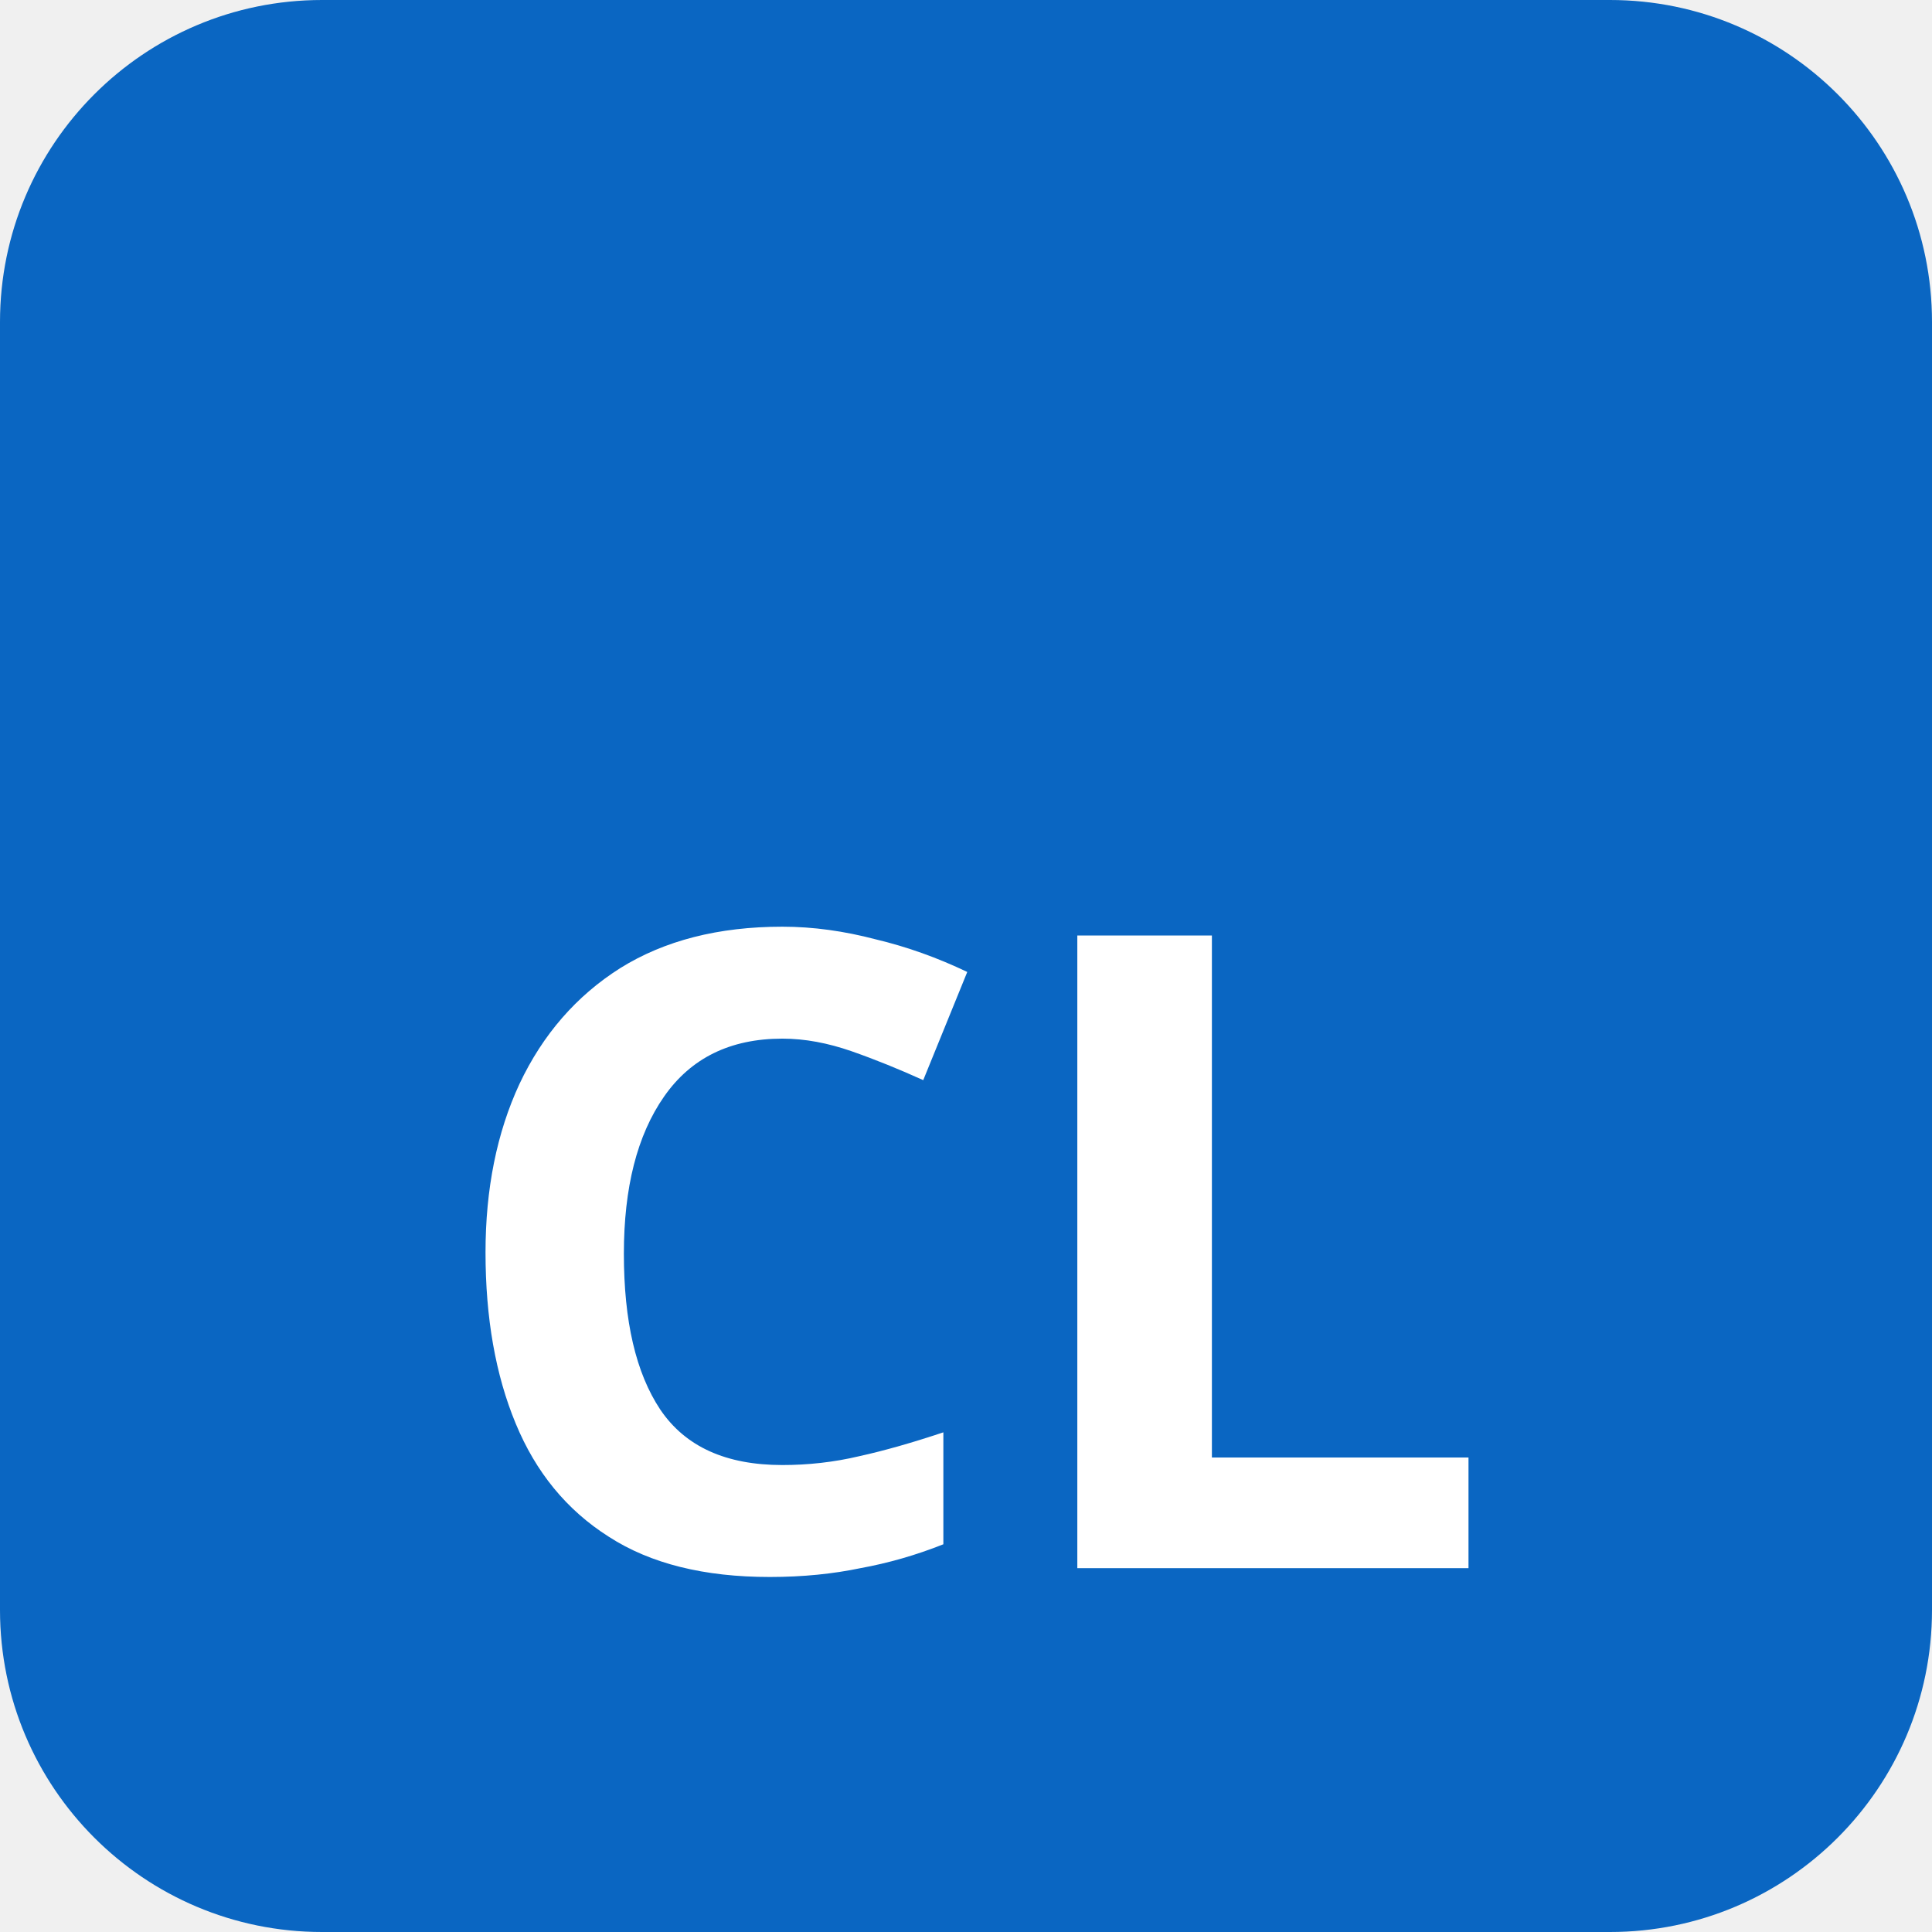
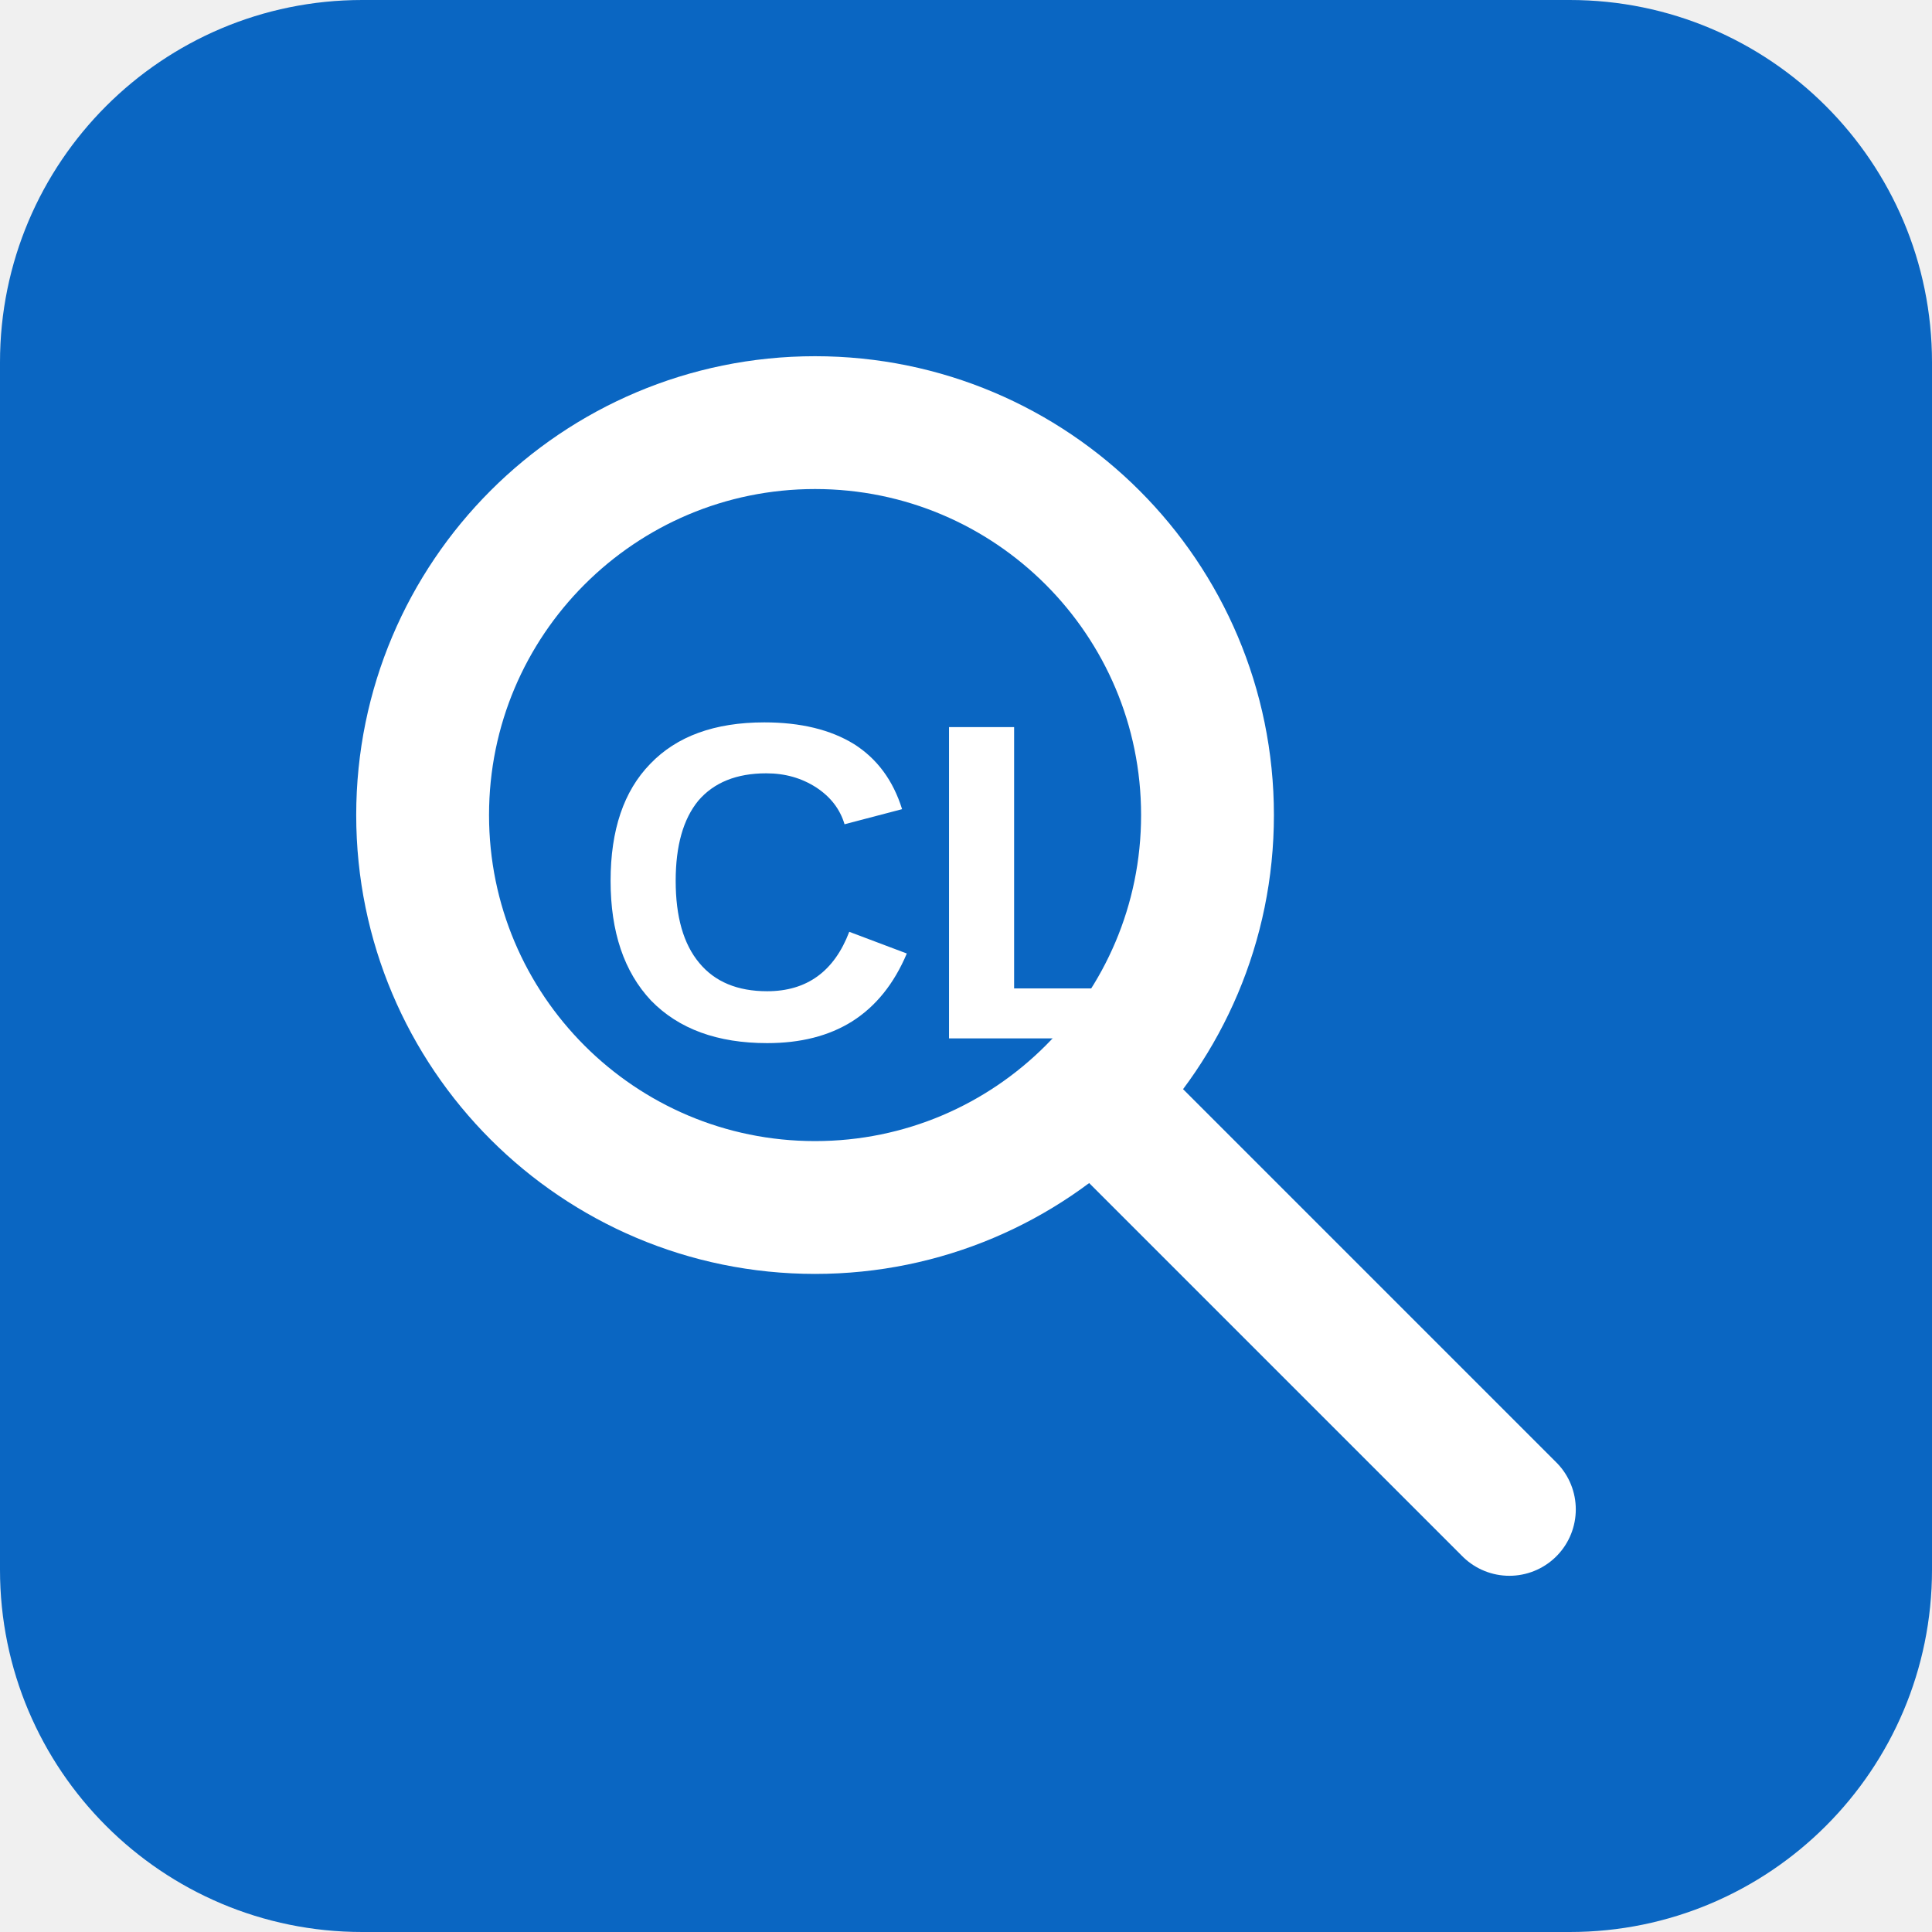
- <svg xmlns="http://www.w3.org/2000/svg" viewBox="0 0 24 24" fill="#0A66C2">
-   <rect width="24" height="24" rx="4" fill="#0A66C2" />
-   <text x="50%" y="65%" dominant-baseline="middle" text-anchor="middle" fill="white" font-family="sans-serif" font-weight="900" font-size="11">CL</text>
+ <svg xmlns="http://www.w3.org/2000/svg" viewBox="0 0 32 32" fill="none">
+   <rect width="32" height="32" rx="6" fill="#0A66C2" />
+   <circle cx="13.5" cy="13.5" r="6.5" stroke="white" stroke-width="2.2" fill="none" />
+   <line x1="18.5" y1="18.5" x2="25" y2="25" stroke="white" stroke-width="2.2" stroke-linecap="round" />
+   <text x="9.8" y="17.2" font-family="Arial,sans-serif" font-weight="900" font-size="7.5" fill="white">CL</text>
</svg>
